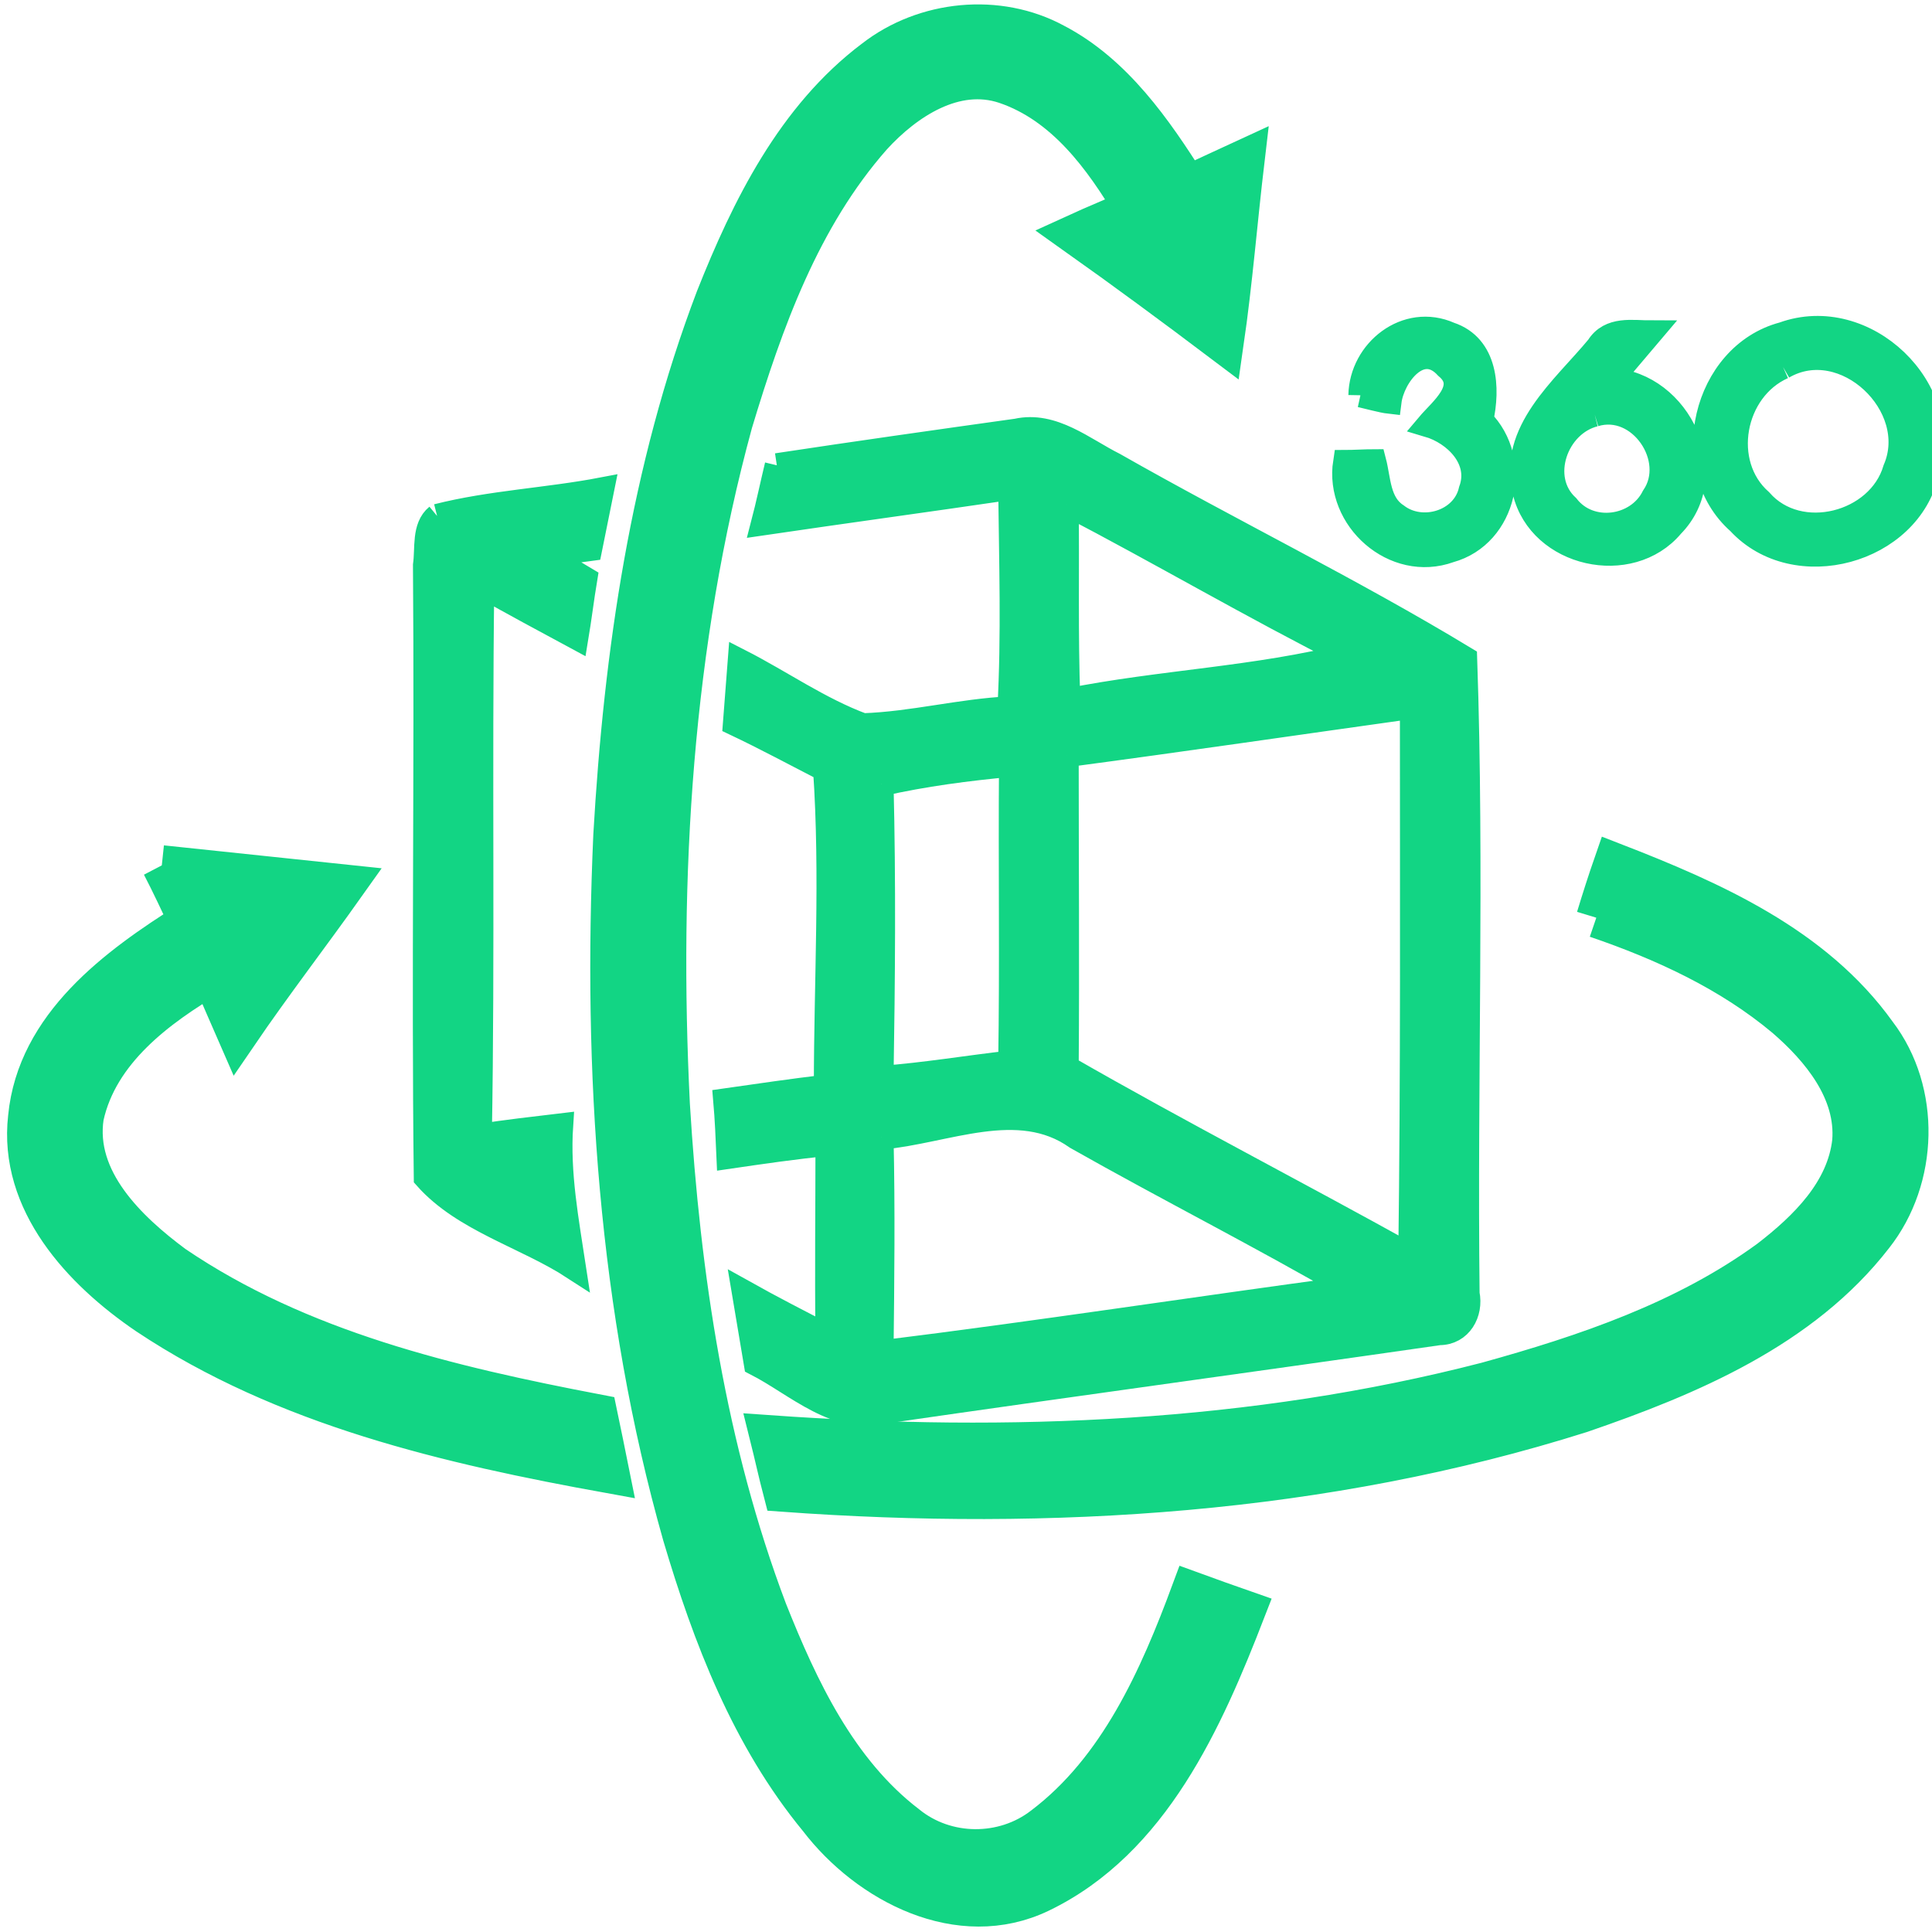
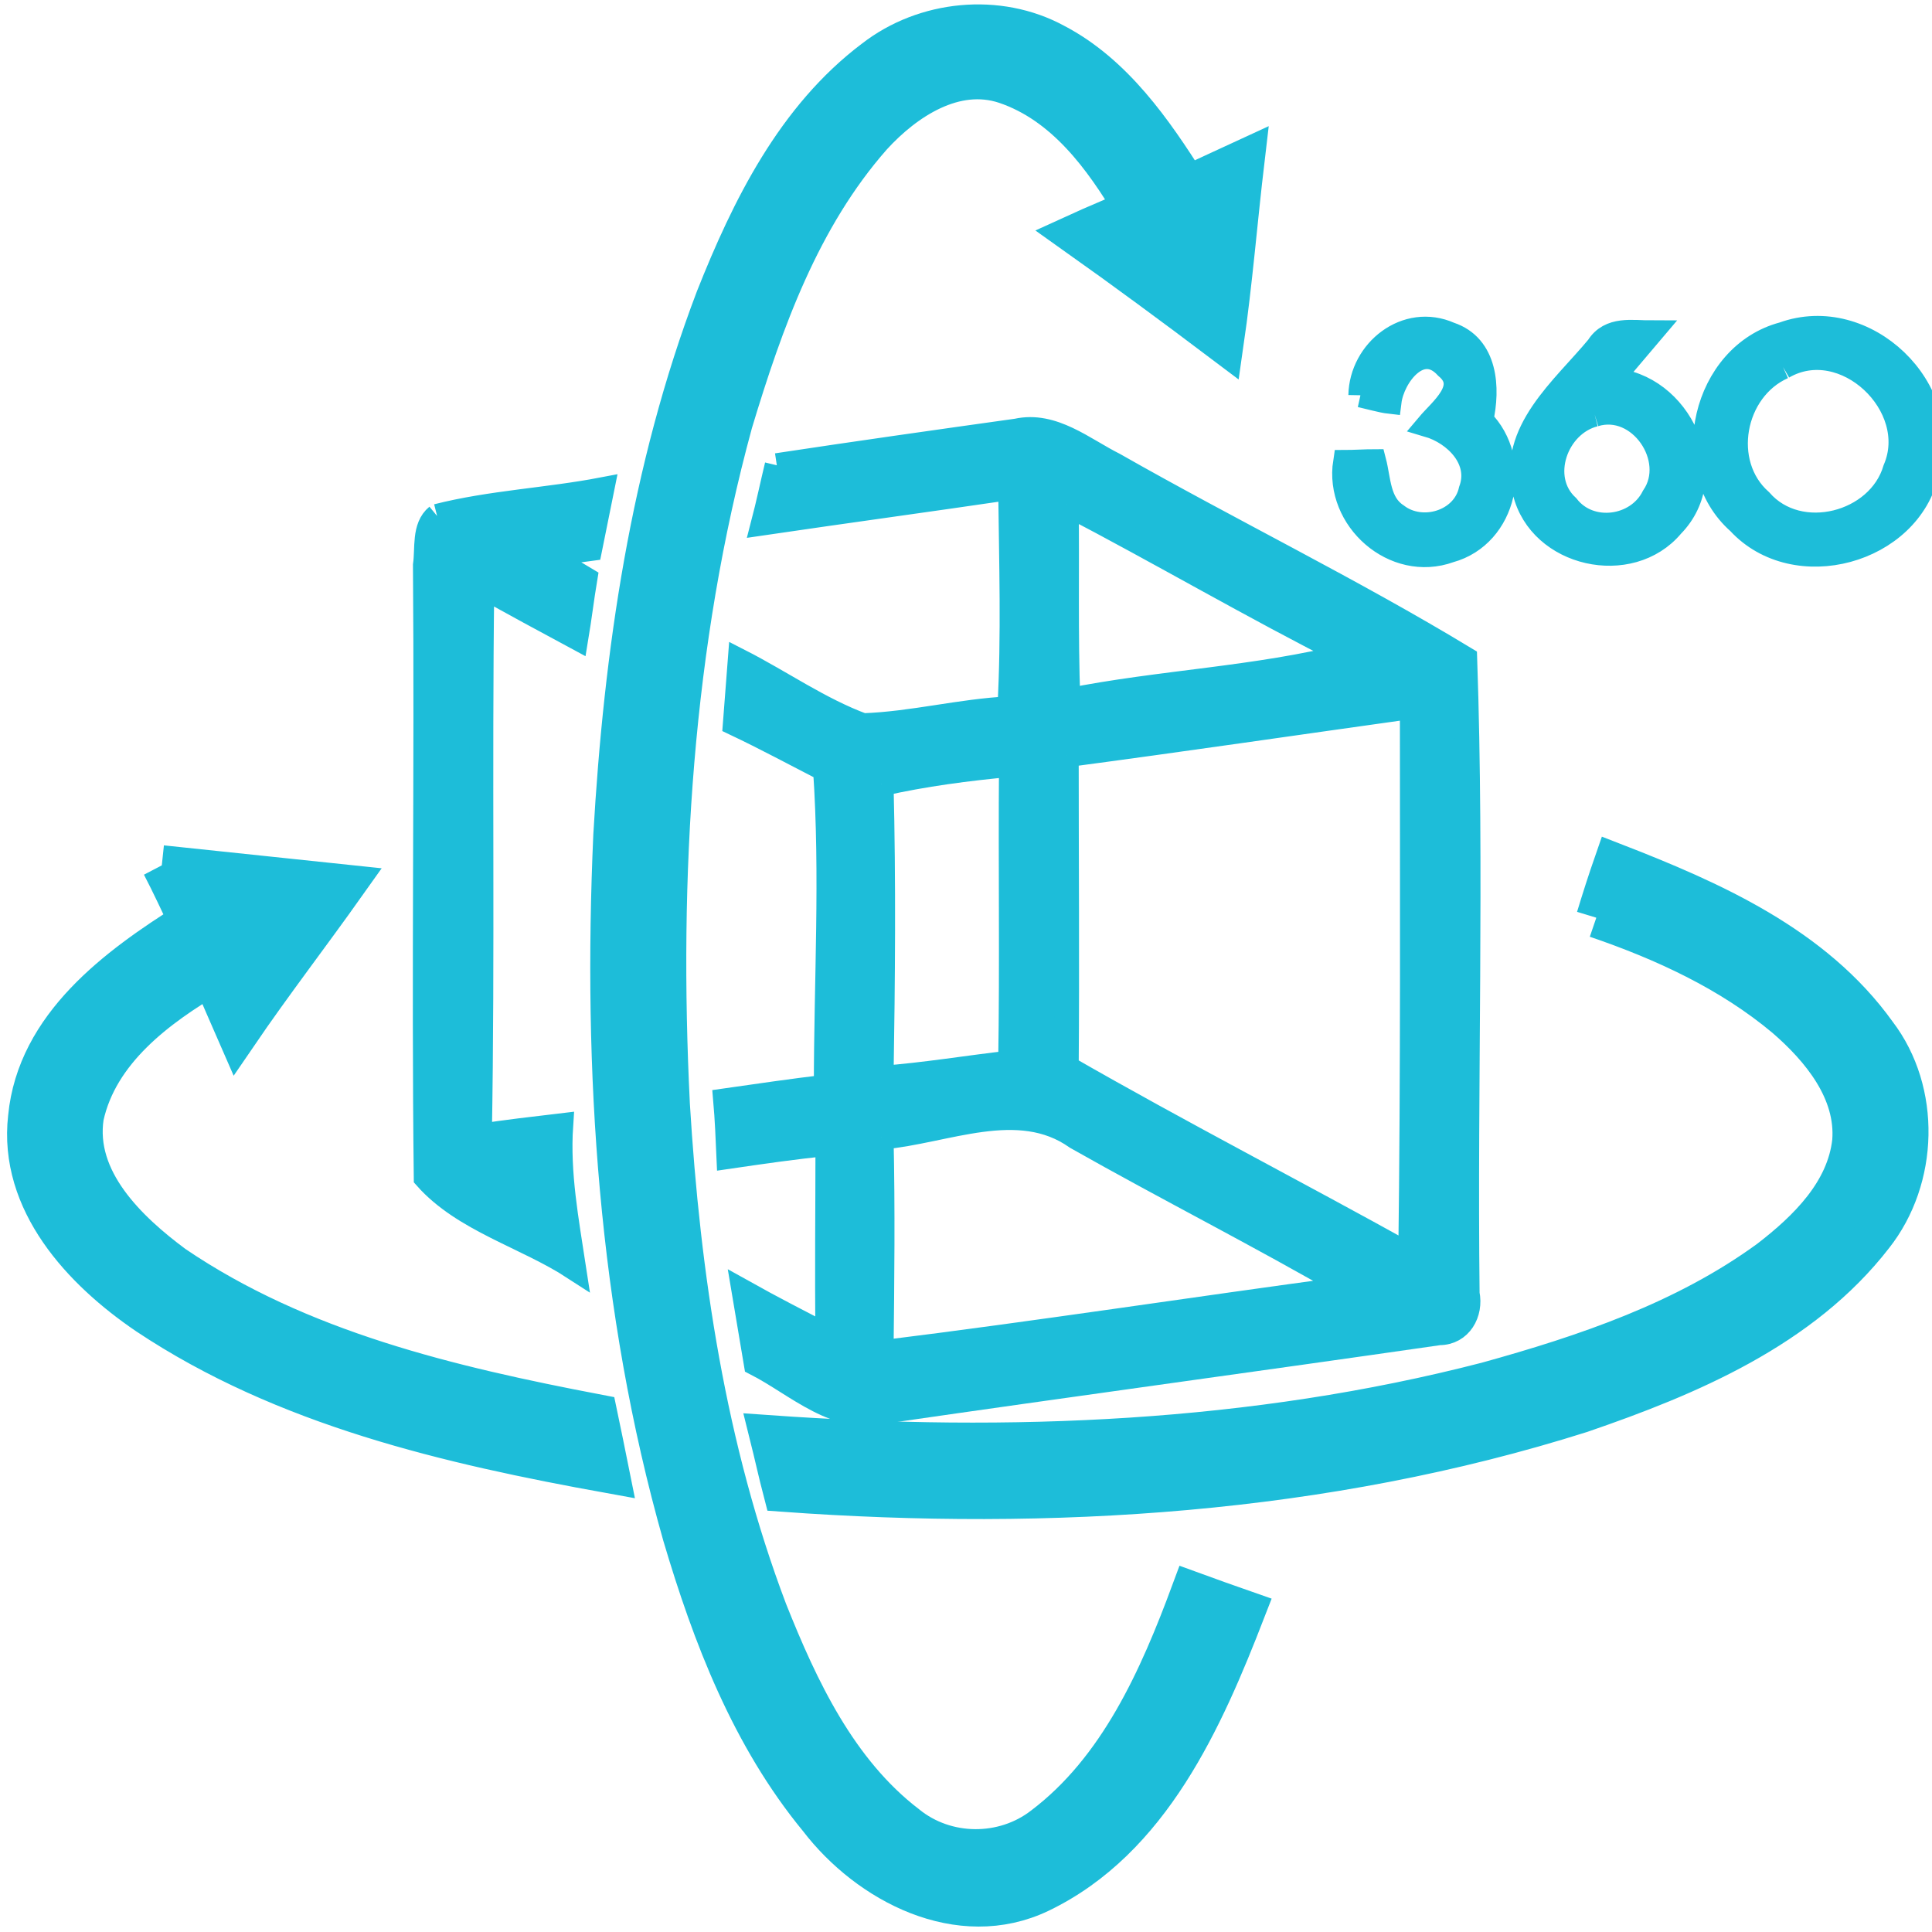
<svg xmlns="http://www.w3.org/2000/svg" version="1.1" id="Layer_1" x="0px" y="0px" viewBox="0 0 240 240" style="enable-background:new 0 0 240 240;" xml:space="preserve">
  <style type="text/css">
- 	.st0{fill:#12d584;stroke:#12d584;stroke-width:5;stroke-miterlimit:10;}
- 	.st1{fill:#12d584;stroke:#12d584;stroke-width:3;stroke-miterlimit:10;}
+ 	.st0{fill:#1dbdd9;stroke:#1dbdd9;stroke-width:5;stroke-miterlimit:10;}
+ 	.st1{fill:#1dbdd9;stroke:#1dbdd9;stroke-width:3;stroke-miterlimit:10;}
</style>
  <path class="st0" d="M198.3,114c0.7-2.3,1.4-4.5,2.2-6.8c12.1,4.7,24.8,10.3,32.6,21.2c5.5,7.2,5.2,18-0.4,25.1  c-8.9,11.5-22.9,17.4-36.3,22c-31.9,10.1-65.9,12.2-99.1,9.8c-0.6-2.3-1.1-4.6-1.7-7c29.8,2.1,60.1,0.9,89.1-6.6  c12.3-3.4,24.7-7.6,35.1-15.2c4.8-3.7,9.6-8.4,10.3-14.7c0.5-6.3-3.9-11.6-8.3-15.4C215,120.7,206.8,116.9,198.3,114 M20.1,107.5  c7.6,0.8,15.2,1.6,22.8,2.4c-4.4,6.2-9.1,12.3-13.4,18.6c-1.1-2.5-2.1-4.9-3.2-7.4c-6.8,4-14.1,9.4-15.9,17.6  c-1.2,7.9,5.4,14.2,11.2,18.5c15.6,10.6,34.3,15,52.6,18.5c0.5,2.4,1,4.8,1.5,7.3c-19.9-3.6-40.3-8.3-57.4-19.7  c-8.1-5.5-16-14-14.8-24.5c1.1-11.4,11.1-18.7,20-24.3C22.4,112.2,21.3,109.8,20.1,107.5 M108.6,7.4c6.3-4.9,15.4-5.8,22.4-2  c7.3,3.8,12.2,10.9,16.5,17.7c2.4-1.1,4.7-2.2,7.1-3.3c-0.9,7.6-1.5,15.2-2.6,22.8c-6.1-4.6-12.2-9.1-18.4-13.5  c2.4-1.1,4.9-2.1,7.3-3.2c-3.8-6.4-8.6-13-16-15.5c-6.3-2.1-12.5,2-16.6,6.5c-8.9,10.1-13.5,23-17.3,35.6  c-7.5,27.5-9.2,56.3-7.8,84.7c1.3,21.4,4.5,42.8,12.1,62.9c3.9,9.8,8.7,20,17.3,26.6c4.9,4,12.1,4,17,0.2  c9.4-7.1,14.4-18.4,18.4-29.2c2.2,0.8,4.4,1.6,6.7,2.4c-5.2,13.4-11.8,28.4-25.5,35c-10,4.8-21.3-1.1-27.5-9.2  c-8.4-10.2-13.2-22.7-16.9-35.2c-8-28.2-9.9-57.7-8.6-86.9c1.3-22.6,4.6-45.4,12.7-66.7C93.3,26,98.9,14.7,108.6,7.4" />
  <path class="st1" d="M54.3,64.1c6.7-1.7,13.7-2,20.5-3.3c-0.5,2.5-1,4.9-1.5,7.4c-1.4,0.2-4.2,0.5-5.6,0.7c1.7,1,3.3,2,5,3  c-0.4,2.4-0.7,4.9-1.1,7.3c-3.9-2.1-7.8-4.2-11.7-6.4c-0.3,22.8,0.1,45.5-0.3,68.3c3.3-0.5,6.7-0.9,10.1-1.3  c-0.4,6,0.7,11.8,1.6,17.7c-6-3.9-13.7-5.9-18.4-11.2c-0.3-25.4,0.1-50.8-0.1-76.1C53.1,68.1,52.6,65.5,54.3,64.1 M109.5,141.3  c0.2,8.9,0.1,17.8,0,26.7c19.4-2.4,38.8-5.4,58.2-8c-11.2-6.5-22.7-12.3-34-18.7C126.5,136.2,117.5,140.6,109.5,141.3 M109.5,97.4  c0.3,12.2,0.2,24.3,0,36.5c5.4-0.4,10.7-1.3,16-1.9c0.2-12.3,0-24.6,0.1-37C120.2,95.5,114.8,96.2,109.5,97.4 M132.5,93.8  c0,12.9,0.1,25.8,0,38.8c14.1,8.1,28.5,15.5,42.7,23.4c0.3-22.7,0.2-45.5,0.2-68.2C161.1,89.8,146.8,91.9,132.5,93.8 M132.5,62.6  c0.1,8.1-0.1,16.2,0.2,24.4c11.5-2.3,23.4-2.7,34.8-5.6C155.6,75.4,144.2,68.7,132.5,62.6 M96.5,57.8c9.9-1.5,19.8-2.9,29.8-4.3  c4.5-1,8.3,2.3,12.1,4.2c14.4,8.2,29.4,15.5,43.6,24.1c0.9,26.3,0,52.6,0.3,78.9c0.5,2.4-0.9,4.9-3.5,4.9  c-22.9,3.3-45.8,6.4-68.6,9.7c-6.2,1.7-11.2-3.3-16.3-5.9c-0.5-3-1-5.9-1.5-8.9c3.4,1.9,6.9,3.7,10.4,5.5c-0.1-8,0-16,0-23.9  c-4.1,0.4-8.2,1-12.3,1.6c-0.1-2.3-0.2-4.7-0.4-7c4.2-0.6,8.3-1.2,12.5-1.7c0-13.1,0.8-26.3-0.1-39.4c-3.7-1.9-7.4-3.9-11.2-5.7  c0.2-2.6,0.4-5.2,0.6-7.8c5.1,2.6,9.9,6,15.3,8c6.1-0.2,12.1-1.8,18.2-2.1c0.5-9.1,0.2-18.2,0.1-27.4c-10.2,1.5-20.5,2.9-30.7,4.4  C95.4,62.7,95.9,60.3,96.5,57.8 M221.5,45.6c-6.3,2.8-8,12-2.8,16.6c4.8,5.5,14.7,2.9,16.7-3.9C238.8,50.4,229.1,41.2,221.5,45.6   M221.5,41.5c10.2-3.7,21.2,6.9,17.9,17.1c-2.2,10-16.4,13.9-23.4,6.3C208.4,58.2,211.7,44.1,221.5,41.5 M198.1,51.5  c-4.8,1.2-7.2,7.9-3.4,11.4c2.8,3.6,8.7,2.8,10.7-1.2C208.6,57,203.7,49.8,198.1,51.5 M198.5,43.1c1.5-2.4,4.3-1.8,6.6-1.8  c-1.7,2-3.4,4-5,5.9c8.6,0.5,13.8,11.8,7.6,18.1c-5.2,6.2-16.4,3.7-18.3-4.2C187.5,53.6,194.2,48.3,198.5,43.1 M169,49.1  c0.1-5.5,5.7-10,11.1-7.6c4.5,1.5,4.8,6.7,3.9,10.7c5,5,3,14.3-3.9,16.2c-6.9,2.5-14.1-3.9-13-11c0.9,0,2.7-0.1,3.6-0.1  c0.6,2.3,0.5,5.2,2.8,6.7c3.1,2.4,8.3,0.9,9.2-3.1c1.4-3.8-1.9-7.1-5.3-8.1c1.6-1.9,5.3-4.7,2.3-7.2c-3.2-3.5-6.7,1.1-7.1,4.3  C171.7,49.8,169.9,49.3,169,49.1" />
</svg>
